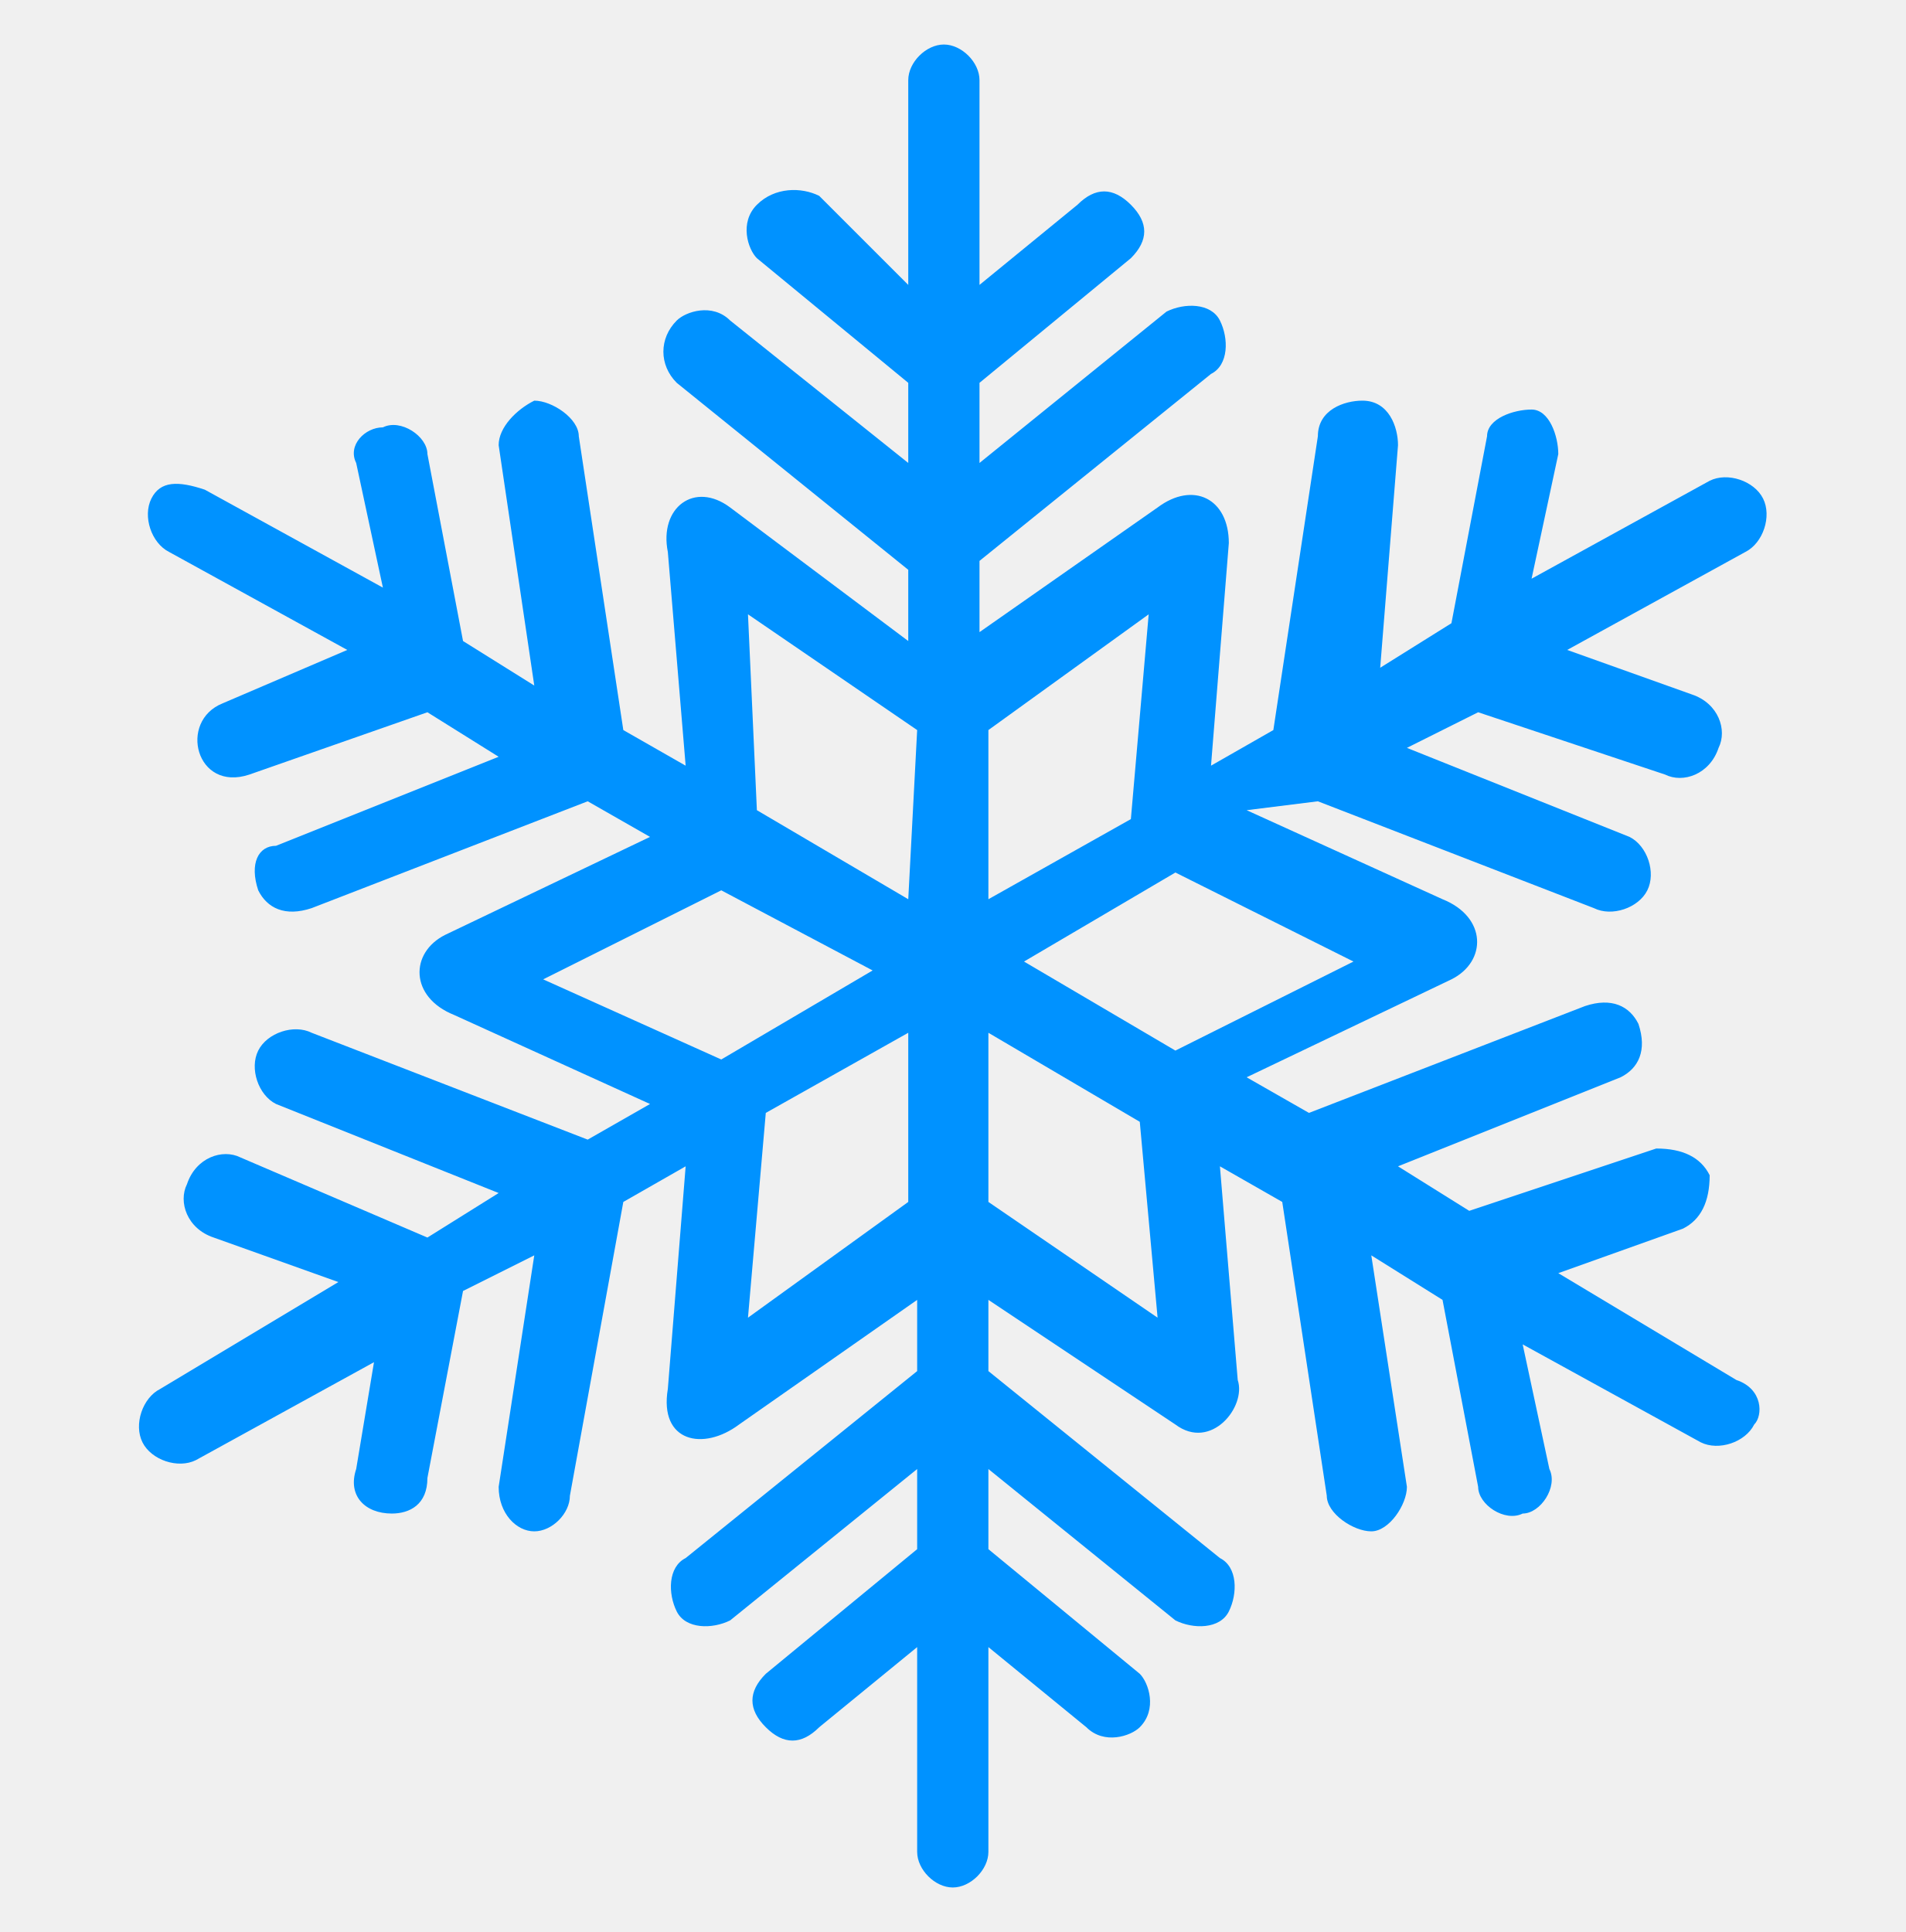
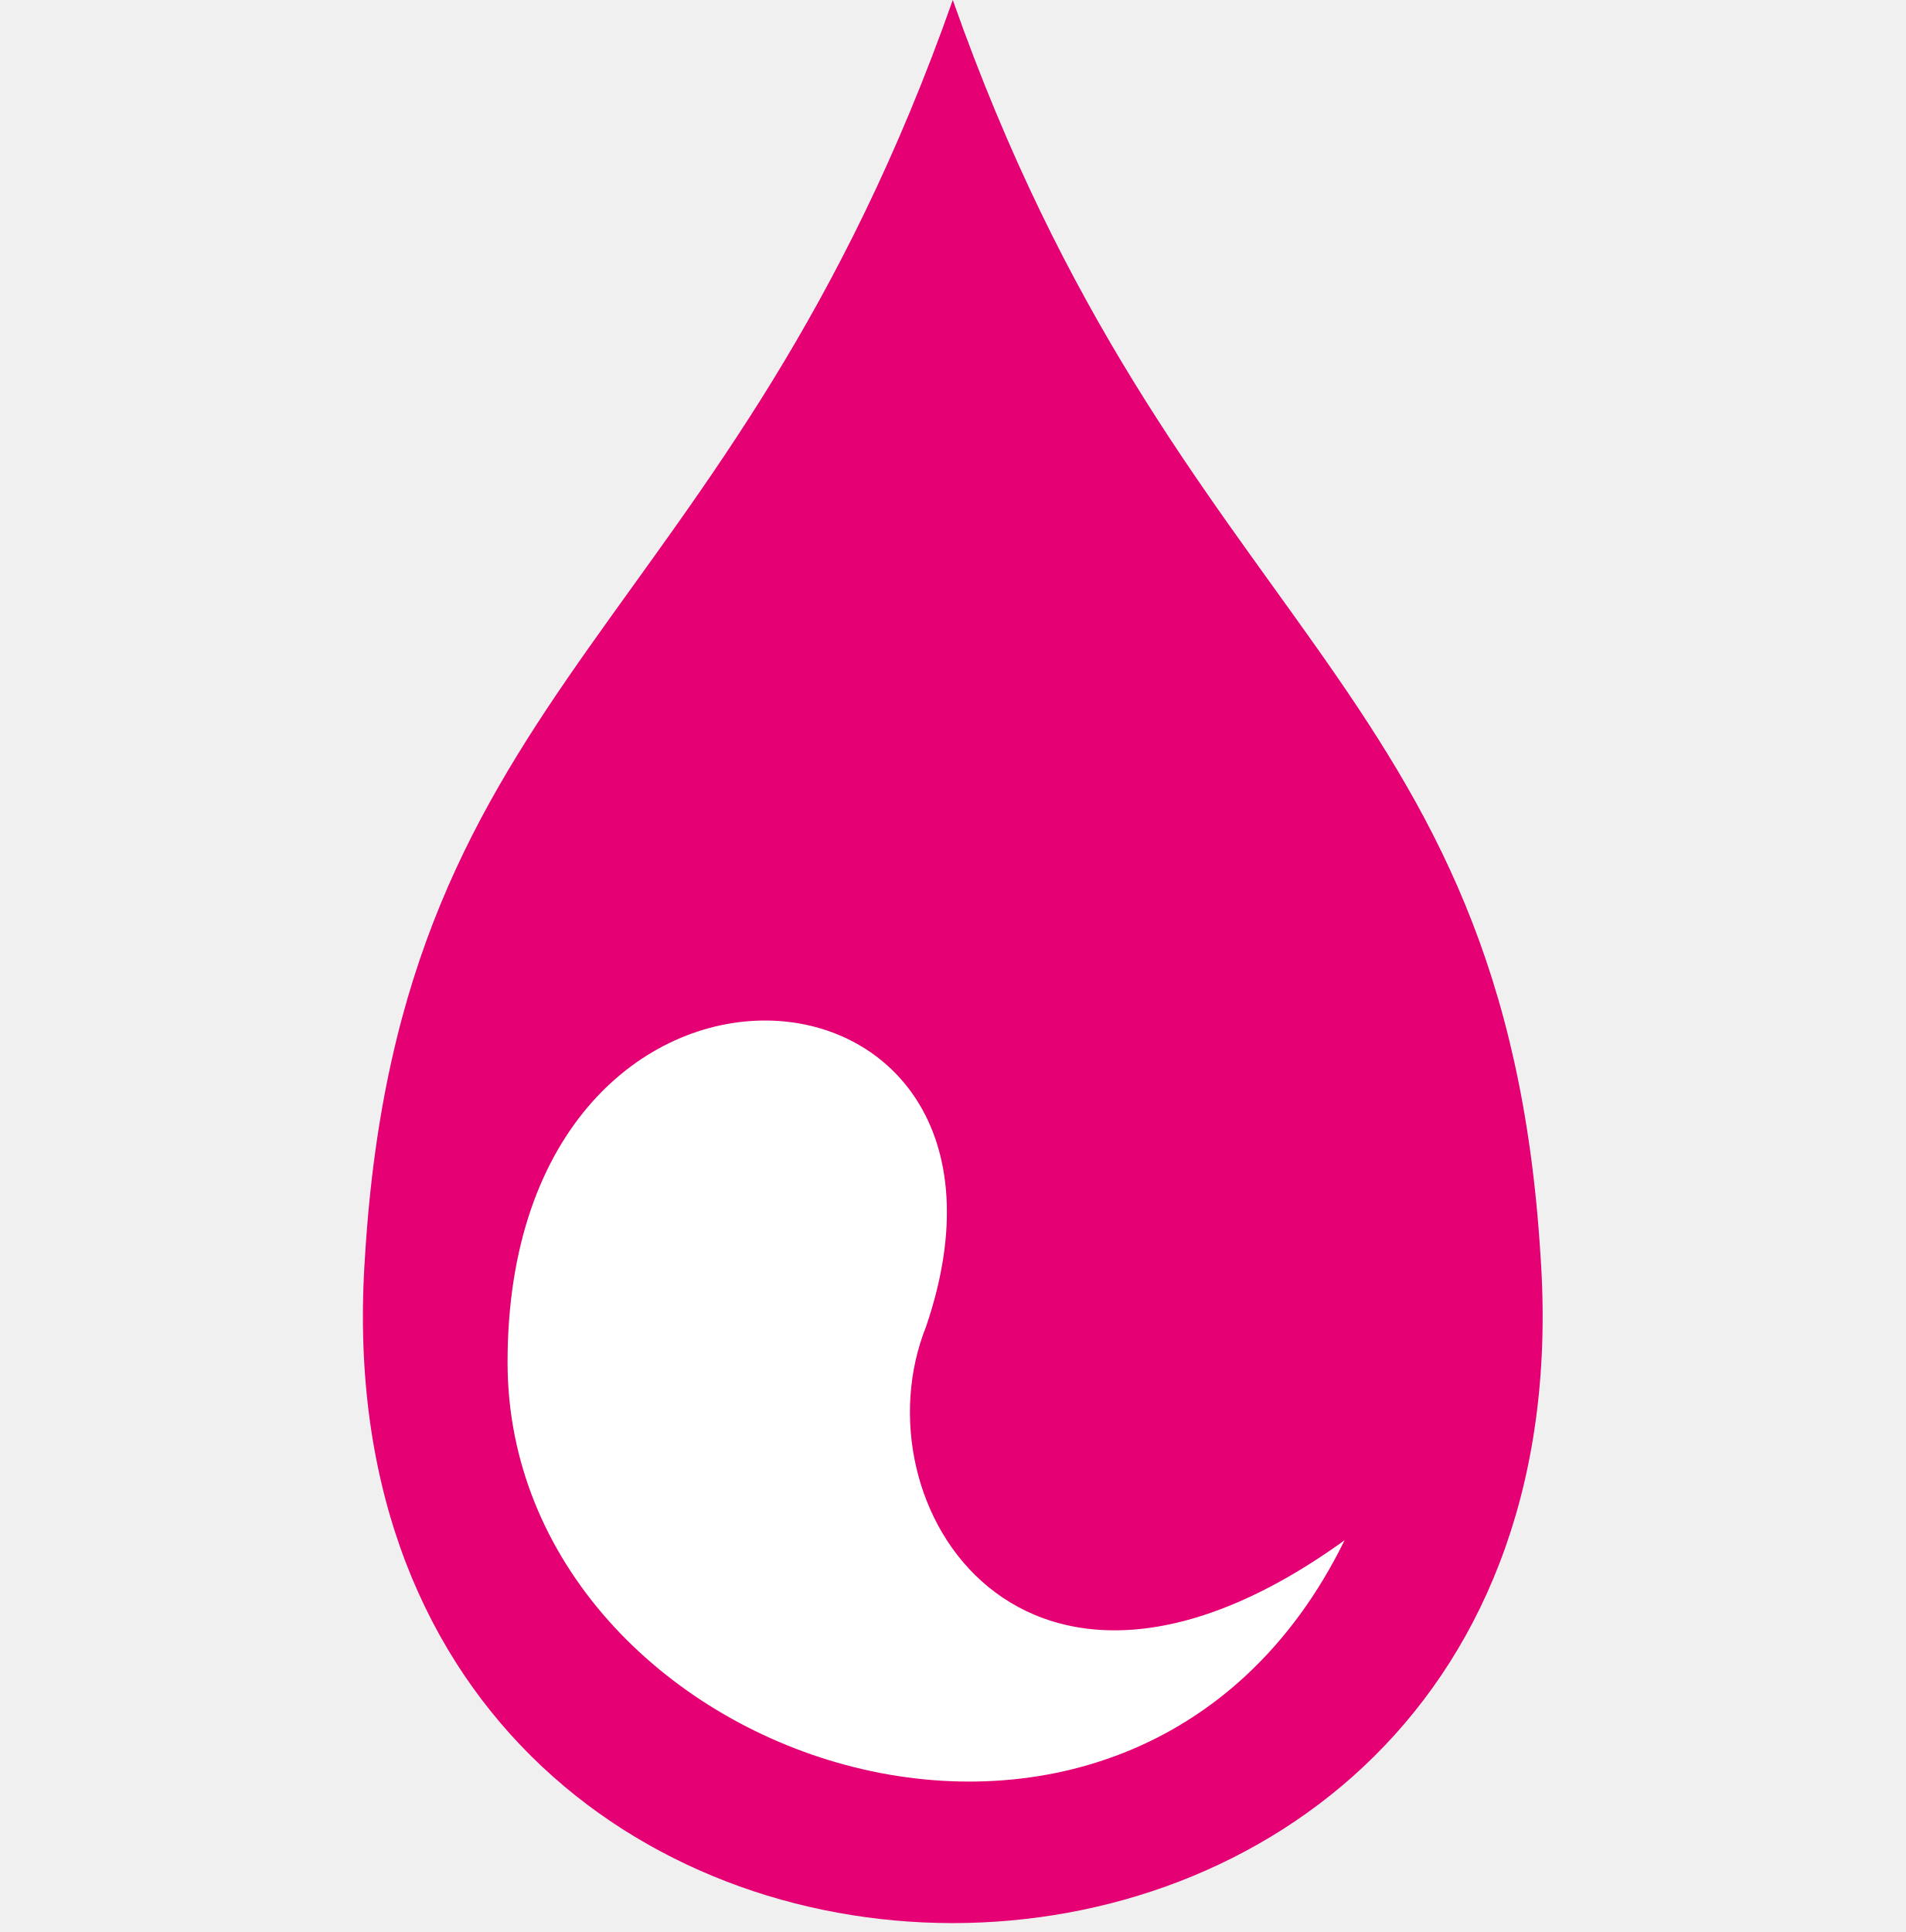
<svg xmlns="http://www.w3.org/2000/svg" version="1.1" id="Layer_1" x="0px" y="0px" viewBox="0 0 21.4 21.7" style="enable-background:new 0 0 21.4 21.7;" xml:space="preserve">
  <style type="text/css">
- 	.st0{fill:#0092FF;}
+ 	.st0{fill-rule:evenodd;clip-rule:evenodd;fill:#E50073;}
+ 	.st1{fill-rule:evenodd;clip-rule:evenodd;fill:#FFFFFF;}
</style>
-   <path class="st0" d="M19.5,15.5l-2-1.2l1.4-0.5c0.2-0.1,0.3-0.3,0.3-0.6c-0.1-0.2-0.3-0.3-0.6-0.3l-2.1,0.7l-0.8-0.5l2.5-1  c0.2-0.1,0.3-0.3,0.2-0.6c-0.1-0.2-0.3-0.3-0.6-0.2l-3.1,1.2L14,12.1l2.3-1.1c0.4-0.2,0.4-0.7-0.1-0.9l-2.2-1L14.8,9l3.1,1.2  c0.2,0.1,0.5,0,0.6-0.2s0-0.5-0.2-0.6l-2.5-1L16.6,8l2.1,0.7c0.2,0.1,0.5,0,0.6-0.3c0.1-0.2,0-0.5-0.3-0.6l-1.4-0.5l2-1.1  c0.2-0.1,0.3-0.4,0.2-0.6c-0.1-0.2-0.4-0.3-0.6-0.2l-2,1.1l0.3-1.4c0-0.2-0.1-0.5-0.3-0.5c-0.2,0-0.5,0.1-0.5,0.3L16.3,7l-0.8,0.5  L15.7,5c0-0.2-0.1-0.5-0.4-0.5c-0.2,0-0.5,0.1-0.5,0.4l-0.5,3.3l-0.7,0.4l0.2-2.5c0-0.5-0.4-0.7-0.8-0.4l-2,1.4V6.3l2.6-2.1  c0.2-0.1,0.2-0.4,0.1-0.6c-0.1-0.2-0.4-0.2-0.6-0.1L11,5.2V4.3l1.7-1.4c0.2-0.2,0.2-0.4,0-0.6c-0.2-0.2-0.4-0.2-0.6,0L11,3.2V0.9  c0-0.2-0.2-0.4-0.4-0.4s-0.4,0.2-0.4,0.4v2.3l-1-1C9,2.1,8.7,2.1,8.5,2.3s-0.1,0.5,0,0.6l1.7,1.4v0.9l-2-1.6C8,3.4,7.7,3.5,7.6,3.6  c-0.2,0.2-0.2,0.5,0,0.7l2.6,2.1v0.8l-2-1.5c-0.4-0.3-0.8,0-0.7,0.5l0.2,2.4L7,8.2L6.5,4.9c0-0.2-0.3-0.4-0.5-0.4  C5.8,4.6,5.6,4.8,5.6,5L6,7.7L5.2,7.2L4.8,5.1c0-0.2-0.3-0.4-0.5-0.3C4.1,4.8,3.9,5,4,5.2l0.3,1.4l-2-1.1C2,5.4,1.8,5.4,1.7,5.6  c-0.1,0.2,0,0.5,0.2,0.6l2,1.1L2.5,7.9C2,8.1,2.2,8.9,2.8,8.7l2-0.7l0.8,0.5l-2.5,1c-0.2,0-0.3,0.2-0.2,0.5c0.1,0.2,0.3,0.3,0.6,0.2  L6.6,9l0.7,0.4L5,10.5c-0.4,0.2-0.4,0.7,0.1,0.9l2.2,1l-0.7,0.4l-3.1-1.2c-0.2-0.1-0.5,0-0.6,0.2s0,0.5,0.2,0.6l2.5,1l-0.8,0.5  L2.7,13c-0.2-0.1-0.5,0-0.6,0.3c-0.1,0.2,0,0.5,0.3,0.6l1.4,0.5l-2,1.2c-0.2,0.1-0.3,0.4-0.2,0.6c0.1,0.2,0.4,0.3,0.6,0.2l2-1.1  L4,16.5C3.9,16.8,4.1,17,4.4,17c0.2,0,0.4-0.1,0.4-0.4l0.4-2.1L6,14.1l-0.4,2.6c0,0.3,0.2,0.5,0.4,0.5c0.2,0,0.4-0.2,0.4-0.4L7,13.5  l0.7-0.4l-0.2,2.5c-0.1,0.6,0.4,0.7,0.8,0.4l2-1.4v0.8l-2.6,2.1c-0.2,0.1-0.2,0.4-0.1,0.6s0.4,0.2,0.6,0.1l2.1-1.7v0.9l-1.7,1.4  c-0.2,0.2-0.2,0.4,0,0.6s0.4,0.2,0.6,0l1.1-0.9v2.3c0,0.2,0.2,0.4,0.4,0.4s0.4-0.2,0.4-0.4v-2.3l1.1,0.9c0.2,0.2,0.5,0.1,0.6,0  c0.2-0.2,0.1-0.5,0-0.6l-1.7-1.4v-0.9l2.1,1.7c0.2,0.1,0.5,0.1,0.6-0.1s0.1-0.5-0.1-0.6l-2.6-2.1v-0.8l2.1,1.4  c0.4,0.3,0.8-0.2,0.7-0.5l-0.2-2.4l0.7,0.4l0.5,3.3c0,0.2,0.3,0.4,0.5,0.4s0.4-0.3,0.4-0.5l-0.4-2.6l0.8,0.5l0.4,2.1  c0,0.2,0.3,0.4,0.5,0.3c0.2,0,0.4-0.3,0.3-0.5l-0.3-1.4l2,1.1c0.2,0.1,0.5,0,0.6-0.2C19.8,15.9,19.8,15.6,19.5,15.5z M15.2,10.8  l-2,1l-1.7-1l1.7-1L15.2,10.8z M11.1,10.1V8.2l1.8-1.3l-0.2,2.3L11.1,10.1z M10.2,10.1l-1.7-1L8.4,6.9l1.9,1.3L10.2,10.1L10.2,10.1z   M9.8,10.9l-1.7,1l-2-0.9l2-1L9.8,10.9z M10.2,11.6v1.9l-1.8,1.3l0.2-2.3L10.2,11.6z M13,14.8l-1.9-1.3v-1.9l1.7,1L13,14.8z" />
+   <g>
+     <path class="st0" d="M4.1,14.1c0.4-6.5,4.1-7,6.6-14.1c2.5,7.1,6.2,7.6,6.6,14.1C18,24.1,3.4,24.1,4.1,14.1z" />
+     <path class="st1" d="M15.1,17.3c-2.4,4.9-9.4,2.5-9.4-2c0-5.3,6.2-4.8,4.7-0.4C9.6,16.9,11.5,19.9,15.1,17.3z" />
+   </g>
</svg>
